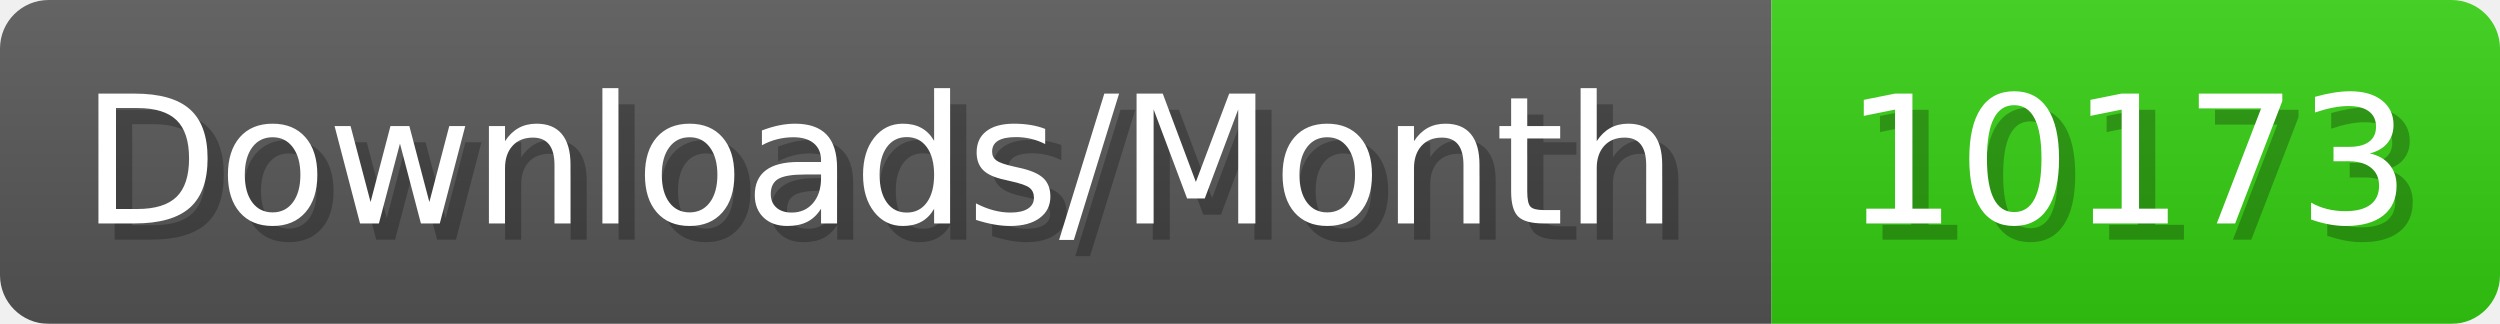
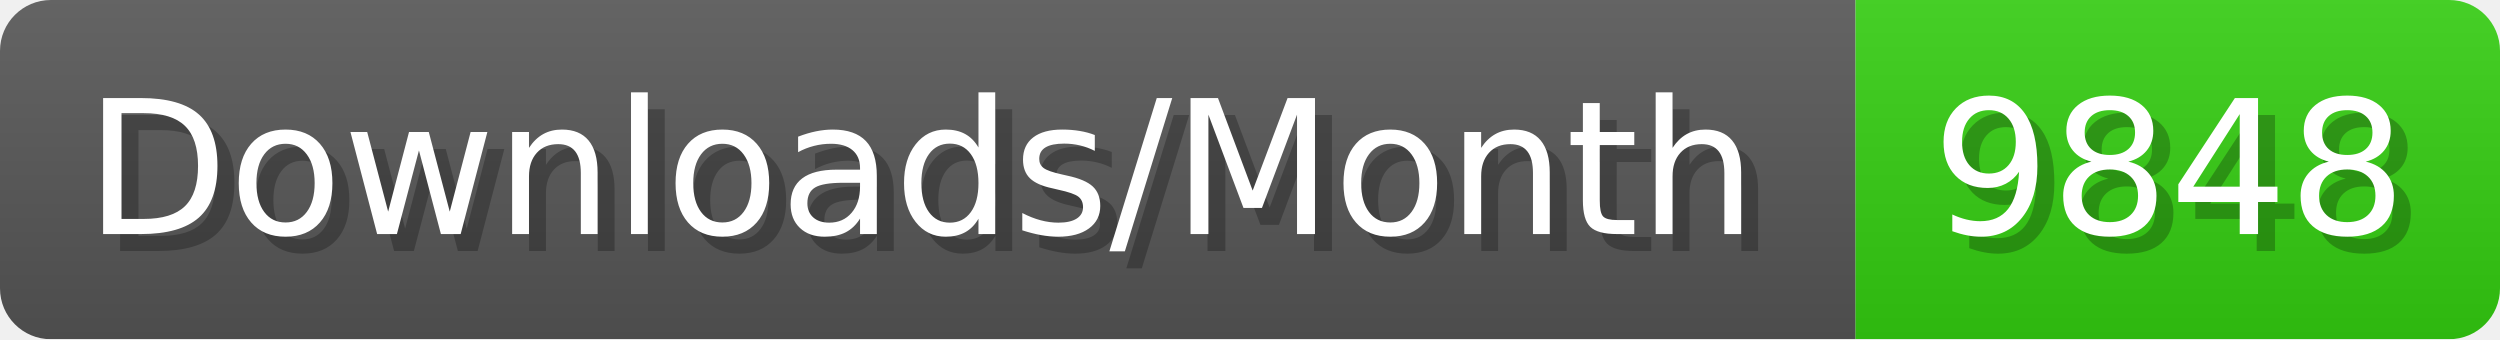
- <svg xmlns="http://www.w3.org/2000/svg" width="154.4" height="20" viewBox="0 0 1544 200" role="img" aria-label="Downloads/Month: 10173">
+ <svg xmlns="http://www.w3.org/2000/svg" width="147.4" height="20" viewBox="0 0 1474 200" role="img" aria-label="Downloads/Month: 9848">
  <linearGradient id="YlXUI" x2="0" y2="100%">
    <stop offset="0" stop-opacity=".1" stop-color="#EEE" />
    <stop offset="1" stop-opacity=".1" />
  </linearGradient>
  <mask id="JHhop">
-     <rect width="1544" height="200" rx="30" fill="#FFF" />
+     <rect width="1474" height="200" rx="30" fill="#FFF" />
  </mask>
  <g mask="url(#JHhop)">
    <rect width="1094" height="200" fill="#555" />
-     <rect width="450" height="200" fill="#3C1" x="1094" />
-     <rect width="1544" height="200" fill="url(#YlXUI)" />
+     <rect width="380" height="200" fill="#3C1" x="1094" />
+     <rect width="1474" height="200" fill="url(#YlXUI)" />
  </g>
  <g aria-hidden="true" fill="#fff" text-anchor="start" font-family="Verdana,DejaVu Sans,sans-serif" font-size="110">
    <text x="60" y="148" textLength="994" fill="#000" opacity="0.25">Downloads/Month</text>
    <text x="50" y="138" textLength="994">Downloads/Month</text>
-     <text x="1149" y="148" textLength="350" fill="#000" opacity="0.25">10173</text>
-     <text x="1139" y="138" textLength="350">10173</text>
+     <text x="1149" y="148" textLength="280" fill="#000" opacity="0.25">9848</text>
+     <text x="1139" y="138" textLength="280">9848</text>
  </g>
</svg>
